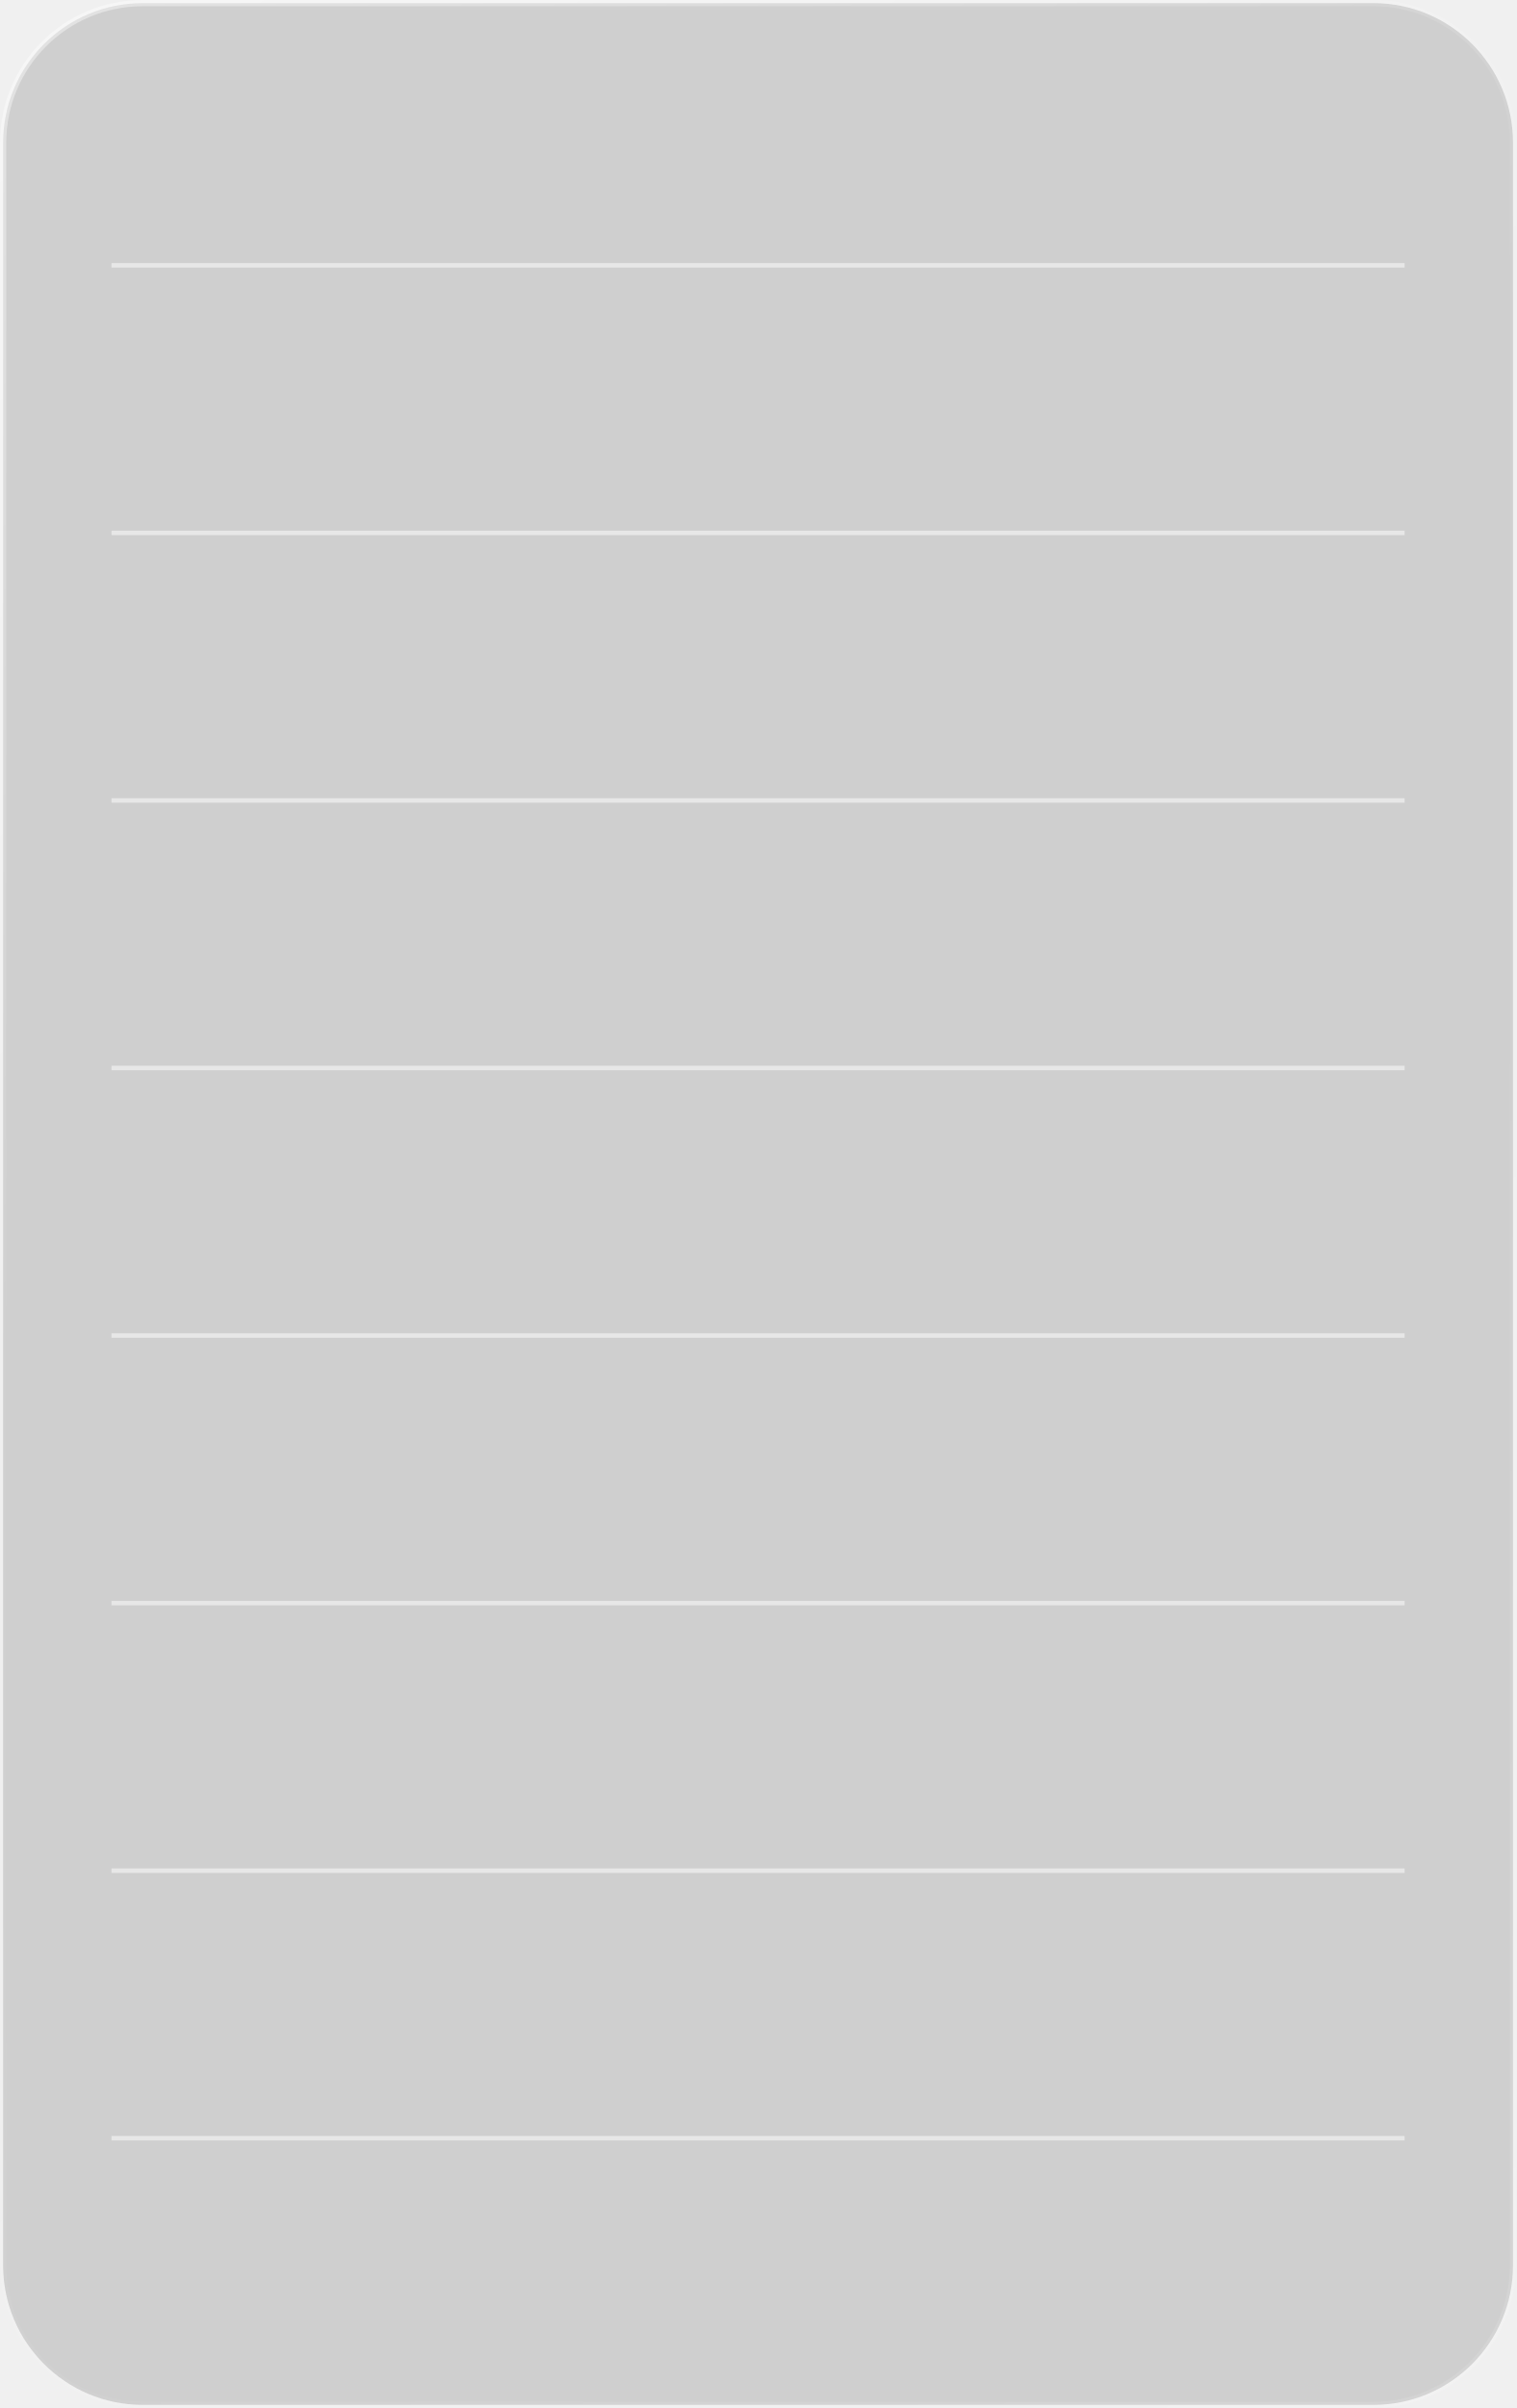
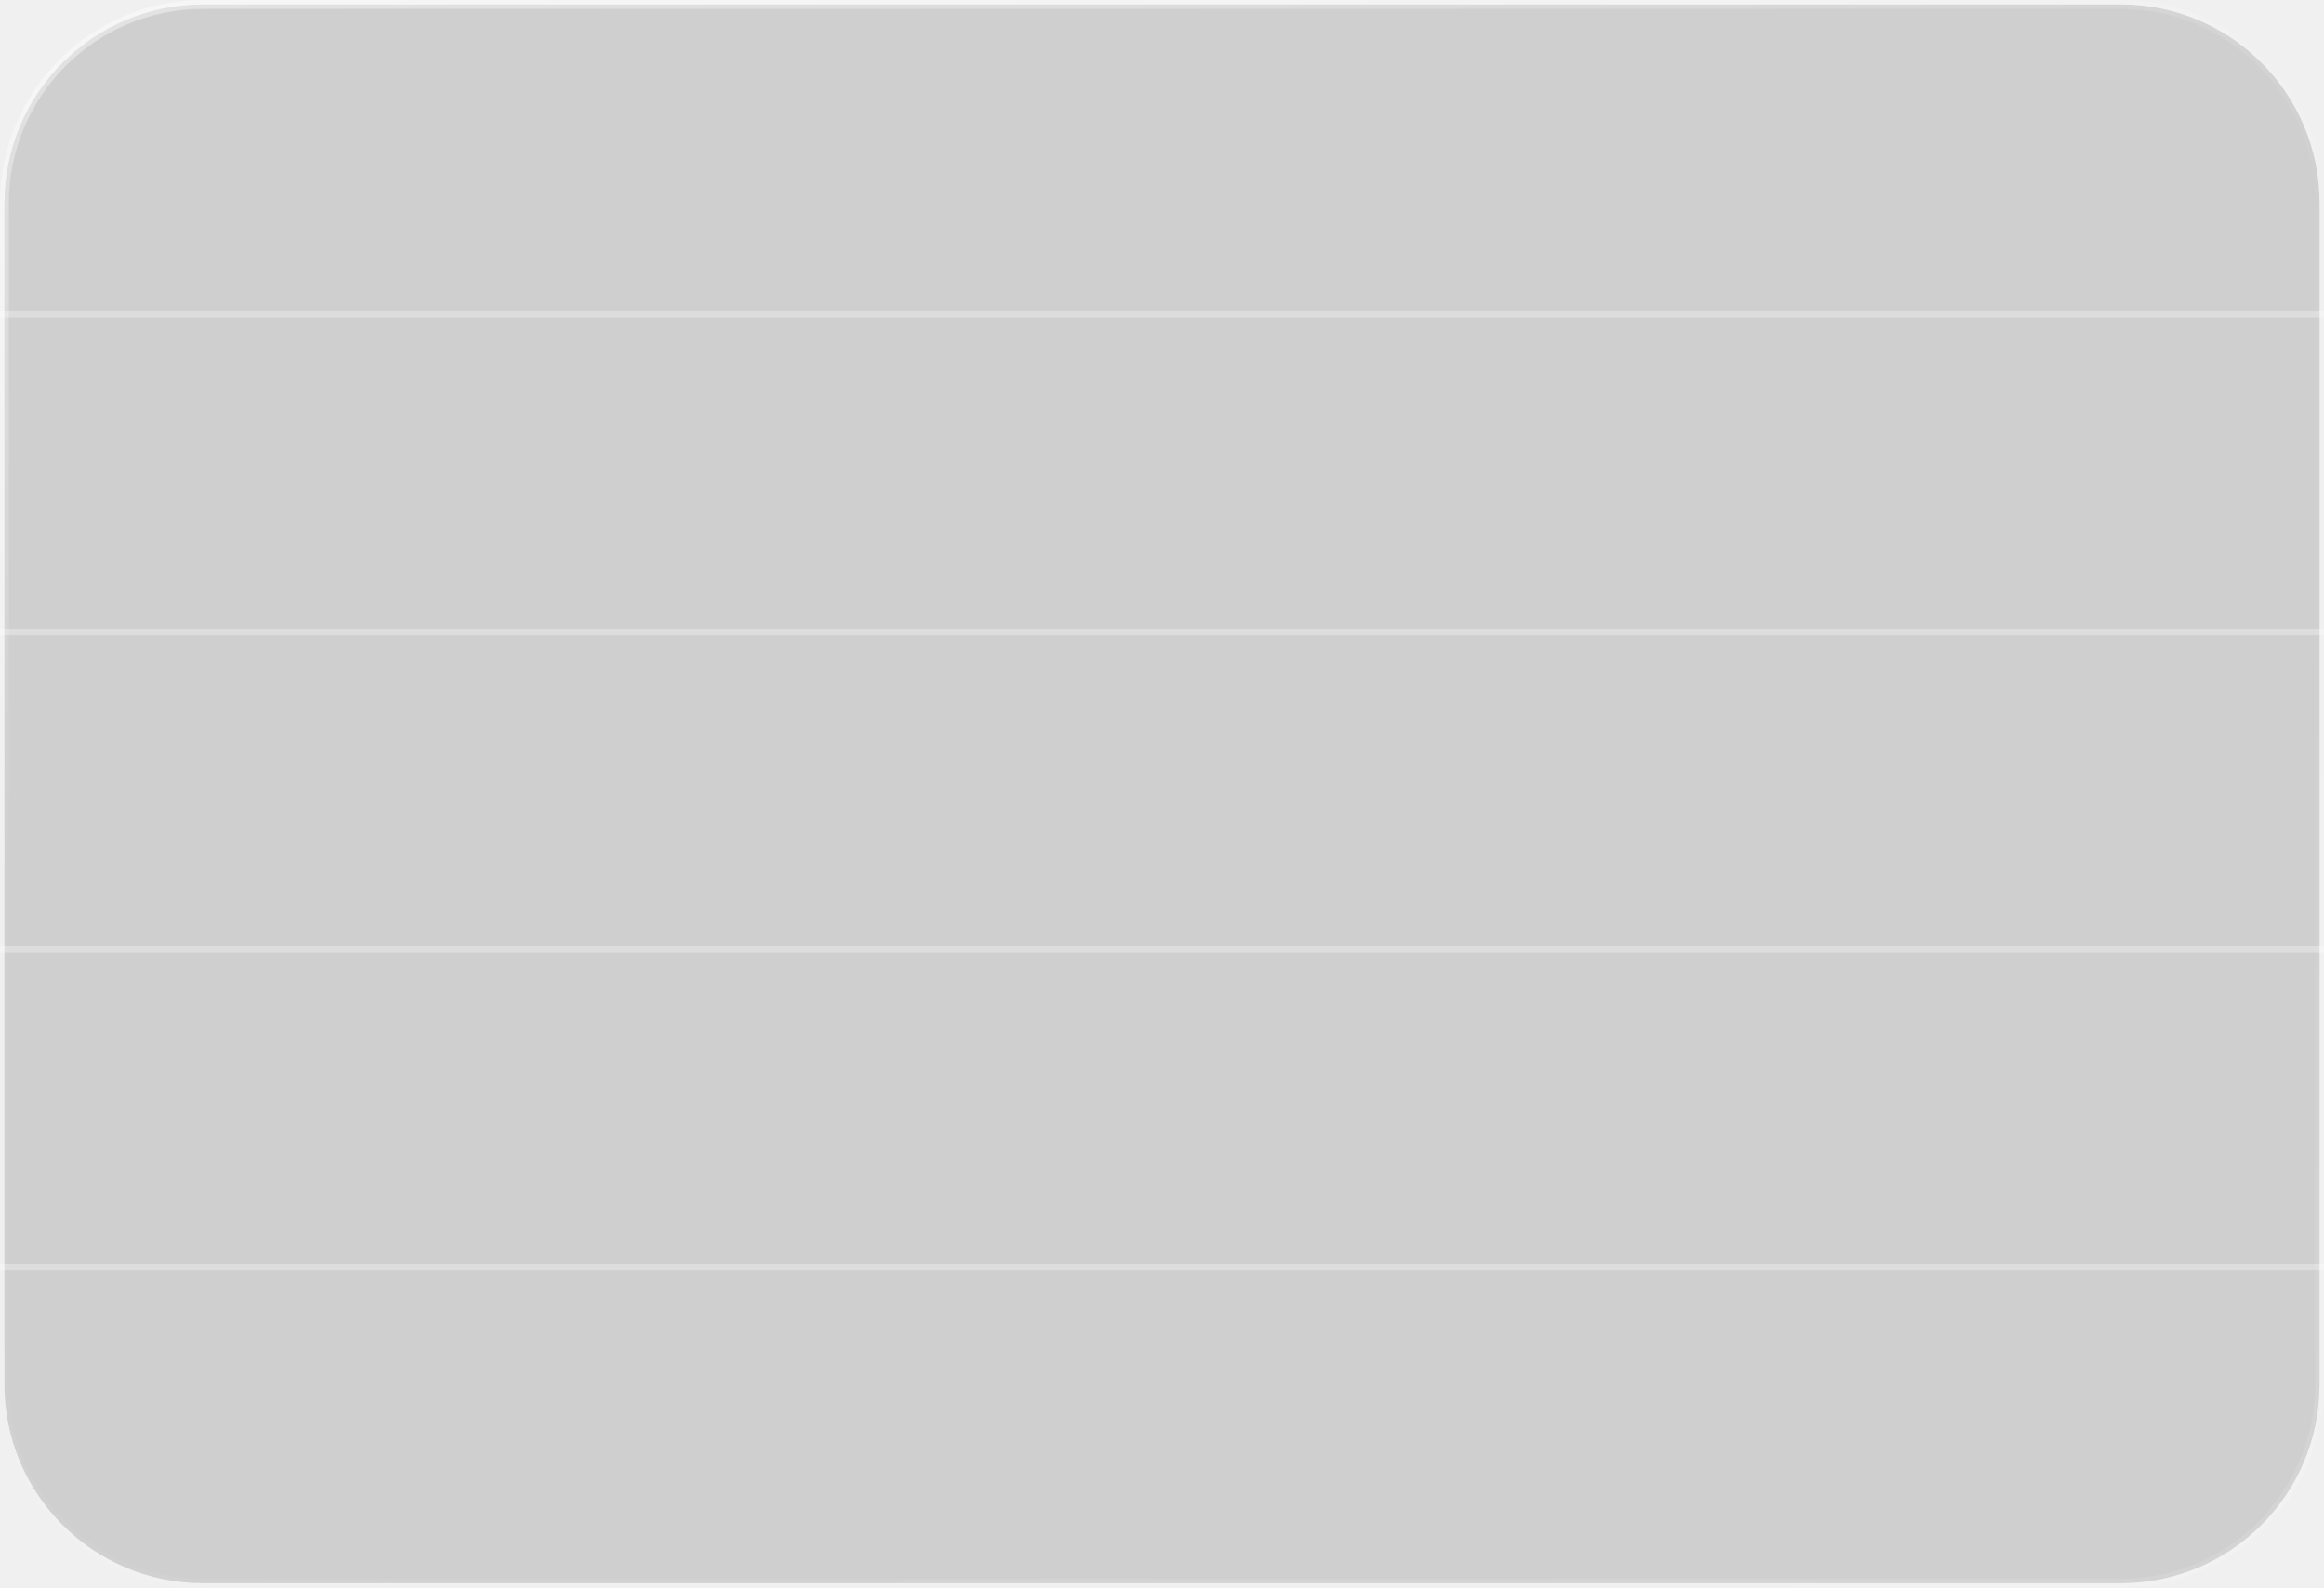
- <svg xmlns="http://www.w3.org/2000/svg" width="340" height="540" viewBox="0 0 340 540" fill="none">
-   <rect x="0.7" y="0.7" width="338.6" height="538.6" rx="31.3" fill="#808080" fill-opacity="0.3" style="mix-blend-mode:luminosity" />
-   <rect x="0.7" y="0.7" width="338.6" height="538.6" rx="31.3" stroke="url(#paint0_linear_1280_1445)" stroke-width="1.4" />
-   <line x1="25" y1="59.5" x2="315" y2="59.5" stroke="white" stroke-opacity="0.5" />
-   <line x1="25" y1="119.5" x2="315" y2="119.5" stroke="white" stroke-opacity="0.5" />
-   <line x1="25" y1="179.5" x2="315" y2="179.5" stroke="white" stroke-opacity="0.5" />
-   <line x1="25" y1="239.5" x2="315" y2="239.5" stroke="white" stroke-opacity="0.5" />
-   <line x1="25" y1="299.5" x2="315" y2="299.5" stroke="white" stroke-opacity="0.5" />
-   <line x1="25" y1="359.5" x2="315" y2="359.5" stroke="white" stroke-opacity="0.5" />
-   <line x1="25" y1="419.5" x2="315" y2="419.5" stroke="white" stroke-opacity="0.5" />
-   <line x1="25" y1="479.5" x2="315" y2="479.5" stroke="white" stroke-opacity="0.5" />
+ <svg xmlns="http://www.w3.org/2000/svg" width="366" height="250" viewBox="0 0 366 250" fill="none">
+   <rect x="0.7" y="0.7" width="364.6" height="248.6" rx="31.3" fill="#808080" fill-opacity="0.3" style="mix-blend-mode:luminosity" />
+   <rect x="0.7" y="0.7" width="364.6" height="248.6" rx="31.3" stroke="url(#paint0_linear_1318_1303)" stroke-width="1.4" />
+   <line x1="4.37114e-08" y1="49.5" x2="366" y2="49.5" stroke="white" stroke-opacity="0.3" />
+   <line x1="4.37114e-08" y1="99.5" x2="366" y2="99.5" stroke="white" stroke-opacity="0.3" />
+   <line x1="4.37114e-08" y1="149.5" x2="366" y2="149.5" stroke="white" stroke-opacity="0.3" />
+   <line x1="4.37114e-08" y1="199.5" x2="366" y2="199.5" stroke="white" stroke-opacity="0.3" />
  <defs>
-     <linearGradient id="paint0_linear_1280_1445" x1="23.819" y1="-0" x2="352.904" y2="477.012" gradientUnits="userSpaceOnUse">
+     <linearGradient id="paint0_linear_1318_1303" x1="25.64" y1="-5.54298e-05" x2="114.525" y2="299.574" gradientUnits="userSpaceOnUse">
      <stop stop-color="white" stop-opacity="0.4" />
      <stop offset="0.406" stop-color="white" stop-opacity="0.01" />
      <stop offset="0.574" stop-color="white" stop-opacity="0.01" />
      <stop offset="1" stop-color="white" stop-opacity="0.1" />
    </linearGradient>
  </defs>
</svg>
